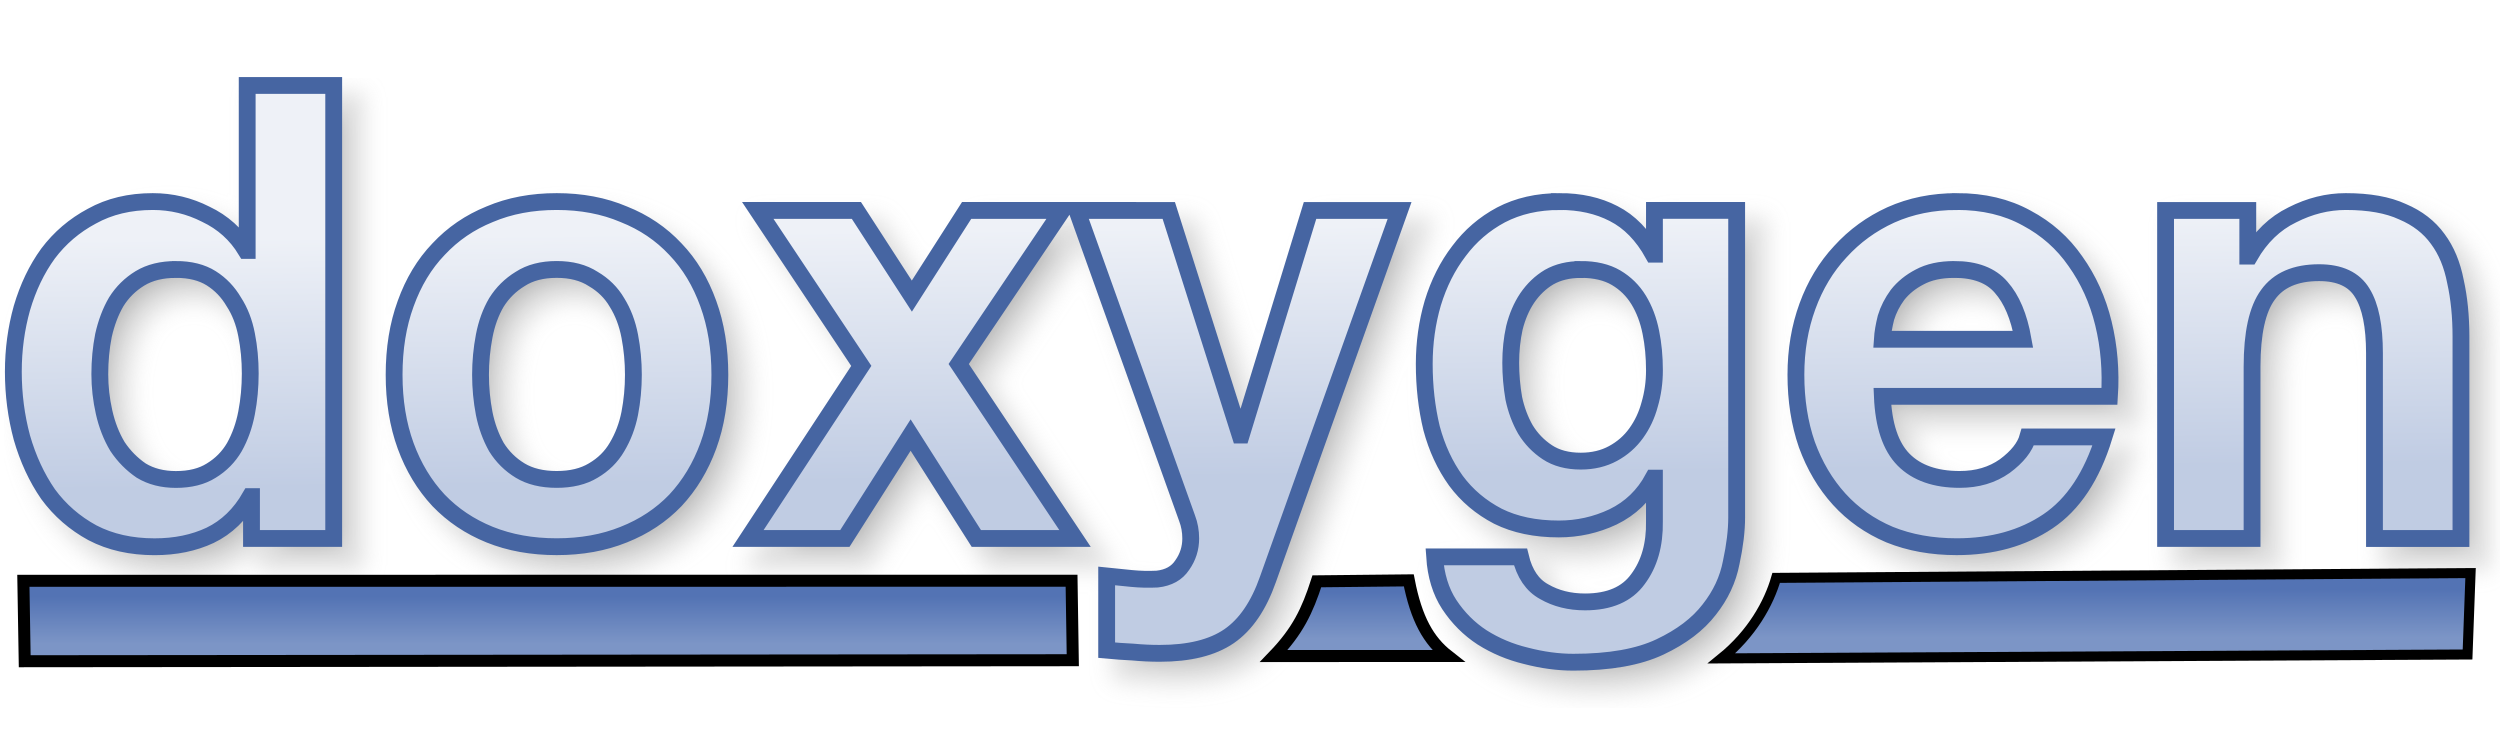
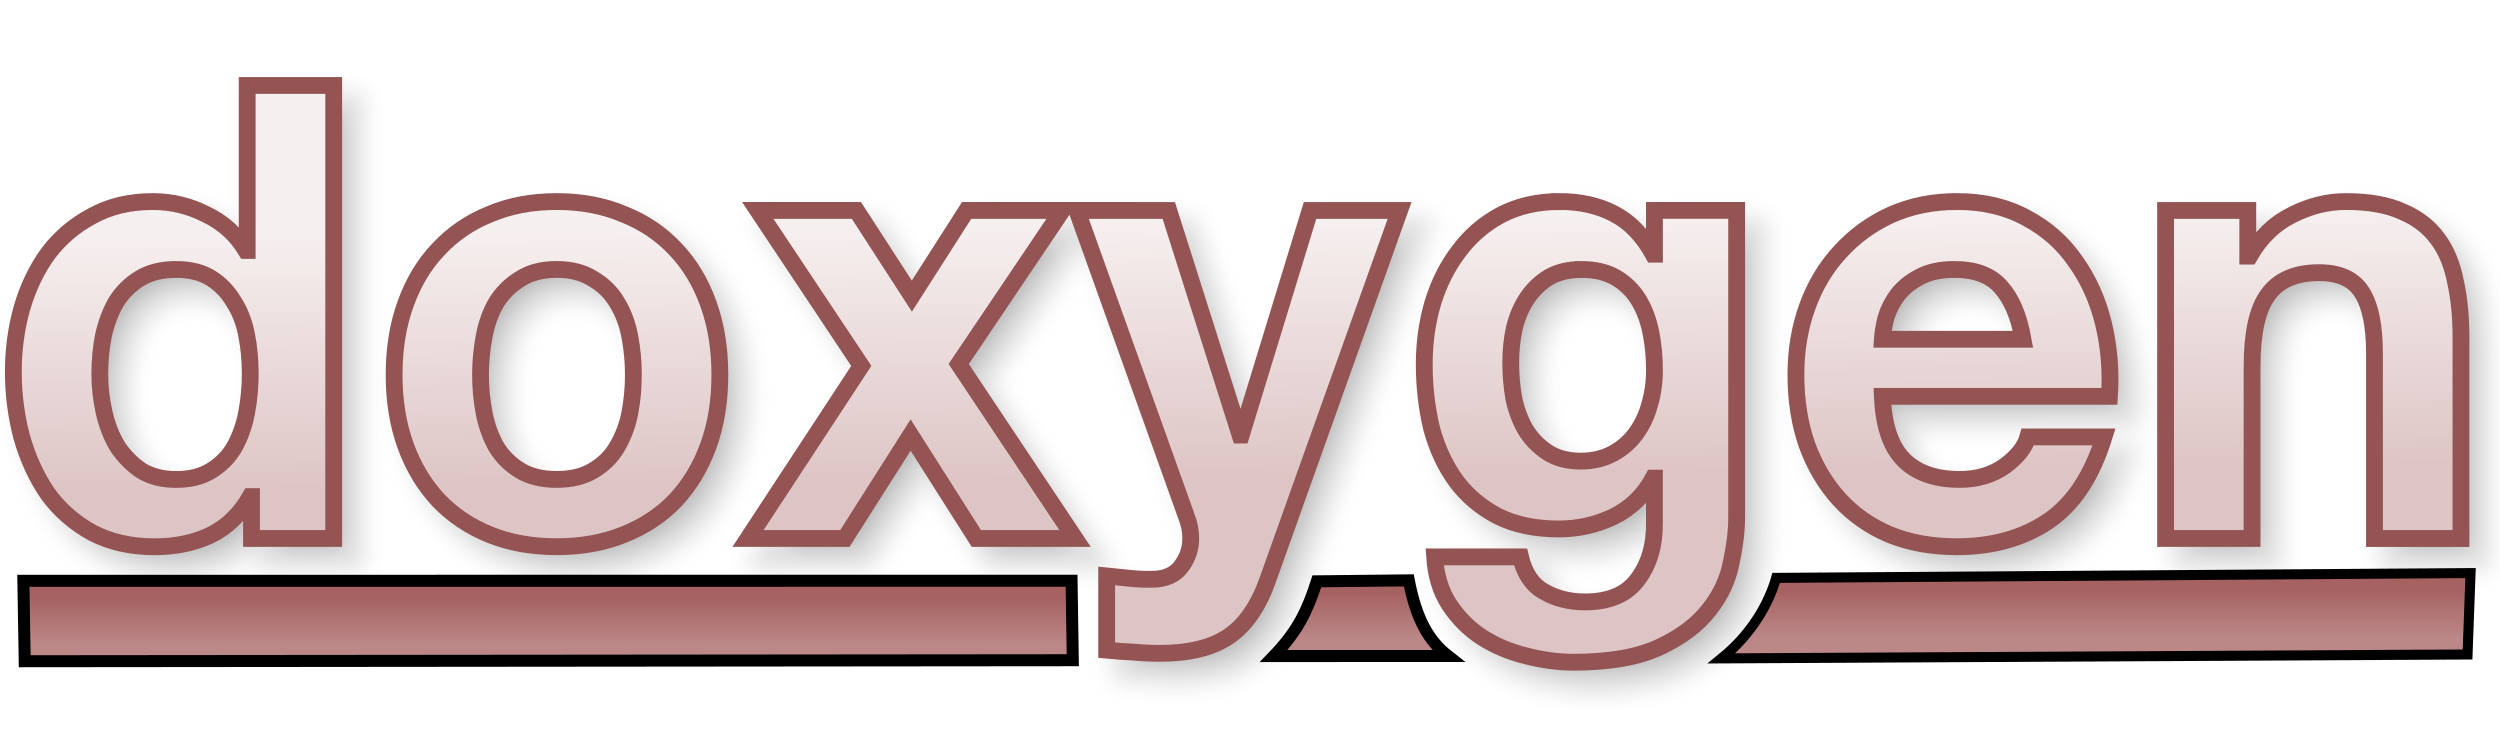
<svg xmlns="http://www.w3.org/2000/svg" xmlns:xlink="http://www.w3.org/1999/xlink" version="1.1" viewBox="0 0 104 31">
  <defs>
    <linearGradient id="a">
-       <stop stop-color="#5373B4" offset="0" />
-       <stop stop-color="#7C95C6" offset="1" />
+       <stop stop-color="#A66161" offset="0" />
+       <stop stop-color="#BB8787" offset="1" />
    </linearGradient>
    <linearGradient id="d" x1="31.474" x2="31.474" y1="24.821" y2="26.773" gradientUnits="userSpaceOnUse" xlink:href="#a" />
    <linearGradient id="c" x1="31.474" x2="31.474" y1="24.821" y2="26.773" gradientTransform="matrix(.6816 0 0 1.0248 72.391 -.91809)" gradientUnits="userSpaceOnUse" xlink:href="#a" />
    <linearGradient id="b" x1="56.295" x2="56.295" y1="24.622" y2="26.574" gradientUnits="userSpaceOnUse" xlink:href="#a" />
    <linearGradient id="e" x1="49.067" x2="48.956" y1="19.719" y2="9.523" gradientTransform="matrix(.97968 0 0 1.0207 -.25579 -.25579)" gradientUnits="userSpaceOnUse">
-       <stop stop-color="#C0CCE3" offset="0" />
-       <stop stop-color="#EEF1F7" offset="1" />
+       <stop stop-color="#DEC5C5" offset="0" />
+       <stop stop-color="#F6EFEF" offset="1" />
    </linearGradient>
    <filter id="f" x="-.011" y="-.045" width="1.021" height="1.091" color-interpolation-filters="sRGB">
      <feGaussianBlur stdDeviation="0.453" />
    </filter>
  </defs>
  <g>
    <path transform="translate(-2.5759 -27.848)" d="m13.609 32.203v6.863h-0.051c-0.405-0.669-0.963-1.171-1.672-1.506-0.692-0.352-1.428-0.527-2.205-0.527-0.963 0-1.807 0.203-2.533 0.607-0.726 0.387-1.334 0.906-1.824 1.557-0.473 0.651-0.835 1.409-1.088 2.272-0.236 0.845-0.355 1.724-0.355 2.639 0 0.95 0.119 1.864 0.355 2.744 0.253 0.88 0.615 1.663 1.088 2.35 0.49 0.669 1.107 1.207 1.85 1.611 0.743 0.387 1.604 0.58 2.584 0.58 0.861 0 1.631-0.158 2.307-0.475 0.692-0.334 1.25-0.872 1.672-1.611h0.051v1.742h3.42v-18.846zm12.875 4.83c-1.03 0-1.96 0.175-2.787 0.527-0.828 0.334-1.536 0.82-2.127 1.453-0.591 0.616-1.048 1.372-1.369 2.269-0.321 0.88-0.48 1.866-0.48 2.957s0.16 2.075 0.48 2.955c0.321 0.88 0.778 1.636 1.369 2.269 0.591 0.616 1.299 1.091 2.127 1.426 0.828 0.334 1.757 0.502 2.787 0.502 1.03 0 1.96-0.168 2.787-0.502 0.844-0.334 1.561-0.81 2.152-1.426 0.591-0.633 1.048-1.39 1.369-2.269 0.321-0.88 0.48-1.864 0.48-2.955s-0.16-2.077-0.48-2.957c-0.321-0.897-0.778-1.654-1.369-2.269-0.591-0.633-1.308-1.119-2.152-1.453-0.828-0.352-1.757-0.527-2.787-0.527zm41.715 0c-0.912 0-1.722 0.185-2.432 0.555-0.692 0.37-1.275 0.87-1.748 1.504-0.473 0.616-0.837 1.337-1.09 2.164-0.236 0.809-0.354 1.655-0.354 2.535 0 0.933 0.1 1.821 0.303 2.666 0.22 0.827 0.558 1.556 1.014 2.189 0.456 0.616 1.039 1.109 1.748 1.478 0.709 0.352 1.554 0.529 2.533 0.529 0.794 0 1.545-0.168 2.254-0.502 0.726-0.352 1.283-0.89 1.672-1.611h0.051v1.795c0.017 0.968-0.211 1.769-0.684 2.402-0.456 0.633-1.19 0.951-2.203 0.951-0.642 0-1.208-0.142-1.697-0.424-0.49-0.264-0.819-0.747-0.988-1.451h-3.572c0.051 0.774 0.253 1.435 0.607 1.98 0.372 0.563 0.829 1.019 1.369 1.371 0.557 0.352 1.166 0.607 1.824 0.766 0.676 0.176 1.333 0.266 1.975 0.266 1.503 0 2.703-0.212 3.598-0.635 0.895-0.422 1.58-0.941 2.053-1.557 0.473-0.598 0.777-1.249 0.912-1.953 0.152-0.704 0.227-1.329 0.227-1.875v-12.775h-3.42v1.822h-0.051c-0.439-0.792-0.988-1.355-1.647-1.69-0.642-0.334-1.393-0.502-2.254-0.502zm16.523 0c-0.996 0-1.909 0.185-2.736 0.555-0.811 0.37-1.512 0.88-2.103 1.531-0.591 0.633-1.046 1.39-1.367 2.269s-0.48 1.831-0.48 2.852c0 1.056 0.151 2.022 0.455 2.902 0.321 0.88 0.768 1.636 1.342 2.269 0.574 0.633 1.276 1.127 2.103 1.478 0.828 0.334 1.757 0.502 2.787 0.502 1.486 0 2.752-0.353 3.799-1.057 1.047-0.704 1.825-1.873 2.332-3.51h-3.168c-0.118 0.422-0.439 0.828-0.963 1.215-0.524 0.37-1.147 0.553-1.873 0.553-1.013 0-1.792-0.273-2.332-0.818-0.54-0.545-0.836-1.425-0.887-2.639h9.449c0.068-1.056-0.016-2.067-0.252-3.035-0.236-0.968-0.626-1.829-1.166-2.586-0.524-0.757-1.2-1.355-2.027-1.795-0.828-0.458-1.797-0.688-2.912-0.688zm16.189 0c-0.76 0-1.502 0.185-2.228 0.555-0.726 0.352-1.317 0.923-1.773 1.715h-0.076v-1.9h-3.42v13.646h3.598v-7.152c0-1.39 0.219-2.384 0.658-2.982 0.439-0.616 1.149-0.924 2.129-0.924 0.861 0 1.461 0.281 1.799 0.844 0.338 0.545 0.506 1.382 0.506 2.508v7.707h3.598v-8.393c0-0.845-0.076-1.611-0.229-2.297-0.135-0.704-0.38-1.292-0.734-1.768-0.355-0.493-0.844-0.873-1.469-1.137-0.608-0.282-1.395-0.422-2.357-0.422zm-66.063 0.369 4.307 6.467-4.713 7.18h4.029l2.736-4.303 2.734 4.303h4.106l-4.84-7.258 4.307-6.389h-3.977l-2.279 3.564-2.307-3.564zm13.275 0 4.584 12.803c0.101 0.264 0.152 0.545 0.152 0.844 0 0.405-0.117 0.775-0.354 1.109-0.22 0.334-0.566 0.527-1.039 0.58-0.355 0.018-0.71 0.01-1.065-0.025-0.355-0.035-0.701-0.07-1.039-0.105v3.088c0.372 0.035 0.735 0.061 1.09 0.078 0.372 0.035 0.744 0.053 1.115 0.053 1.233 0 2.194-0.238 2.887-0.713 0.692-0.475 1.233-1.266 1.621-2.375l5.473-15.336h-3.725l-2.861 9.344h-0.051l-2.965-9.344zm-37.48 2.455c0.591 0 1.082 0.123 1.471 0.369 0.388 0.246 0.699 0.572 0.936 0.977 0.253 0.387 0.432 0.845 0.533 1.373 0.101 0.51 0.152 1.048 0.152 1.611 0 0.563-0.051 1.107-0.152 1.635-0.101 0.528-0.271 1.004-0.508 1.426-0.236 0.405-0.556 0.73-0.961 0.977-0.388 0.246-0.88 0.369-1.471 0.369-0.557 0-1.038-0.123-1.443-0.369-0.388-0.264-0.718-0.597-0.988-1.002-0.253-0.422-0.438-0.898-0.557-1.426s-0.178-1.056-0.178-1.584c-1e-7 -0.563 0.051-1.099 0.152-1.609 0.118-0.528 0.295-0.996 0.531-1.4 0.253-0.405 0.583-0.73 0.988-0.977 0.405-0.246 0.903-0.369 1.494-0.369zm15.84 0c0.608 0 1.114 0.133 1.52 0.396 0.422 0.246 0.752 0.572 0.988 0.977 0.253 0.405 0.43 0.871 0.531 1.398 0.101 0.528 0.152 1.066 0.152 1.611 0 0.545-0.051 1.081-0.152 1.609-0.101 0.51-0.278 0.976-0.531 1.398-0.236 0.405-0.566 0.73-0.988 0.977-0.405 0.246-0.912 0.369-1.52 0.369-0.608 0-1.114-0.123-1.52-0.369s-0.735-0.572-0.988-0.977c-0.236-0.422-0.406-0.888-0.508-1.398-0.101-0.528-0.152-1.064-0.152-1.609 0-0.545 0.051-1.083 0.152-1.611 0.101-0.528 0.271-0.994 0.508-1.398 0.253-0.405 0.583-0.73 0.988-0.977 0.405-0.264 0.912-0.396 1.52-0.396zm42.602 0c0.591 0 1.08 0.115 1.469 0.344 0.388 0.229 0.701 0.537 0.938 0.924 0.236 0.387 0.406 0.835 0.508 1.346 0.101 0.493 0.15 1.021 0.15 1.584 0 0.493-0.066 0.968-0.201 1.426-0.118 0.44-0.305 0.836-0.559 1.188-0.253 0.352-0.574 0.633-0.963 0.844-0.388 0.211-0.835 0.318-1.342 0.318-0.557 0-1.021-0.125-1.393-0.371-0.372-0.246-0.676-0.562-0.912-0.949-0.22-0.387-0.381-0.818-0.482-1.293-0.084-0.493-0.127-0.986-0.127-1.478 0-0.51 0.051-0.994 0.152-1.451 0.118-0.475 0.297-0.89 0.533-1.242 0.253-0.37 0.557-0.66 0.912-0.871 0.372-0.211 0.81-0.316 1.316-0.316zm15.535 0c0.878 0 1.529 0.248 1.951 0.74 0.439 0.493 0.743 1.214 0.912 2.164h-5.854c0.017-0.264 0.068-0.564 0.152-0.898 0.101-0.334 0.263-0.65 0.482-0.949 0.236-0.299 0.541-0.547 0.912-0.74 0.388-0.211 0.869-0.316 1.443-0.316z" filter="url(#f)" opacity=".3" stroke="#969696" xlink:href="#path141" />
    <path d="m0.972 24.161 43.605-0.002 0.051 3.306-43.6 0.042z" fill="url(#d)" stroke="#000" stroke-width=".5" />
-     <path d="m10.283 3.555v6.863h-0.051c-0.405-0.669-0.963-1.171-1.672-1.506-0.692-0.352-1.428-0.527-2.205-0.527-0.963 0-1.807 0.203-2.533 0.607-0.726 0.387-1.334 0.906-1.824 1.557-0.473 0.651-0.835 1.409-1.088 2.272-0.236 0.845-0.355 1.724-0.355 2.639 0 0.95 0.119 1.864 0.355 2.744 0.253 0.88 0.615 1.663 1.088 2.35 0.49 0.669 1.107 1.207 1.85 1.611 0.743 0.387 1.604 0.58 2.584 0.58 0.861 0 1.631-0.158 2.307-0.475 0.692-0.334 1.25-0.872 1.672-1.611h0.051v1.742h3.42v-18.846zm12.875 4.83c-1.03 0-1.96 0.175-2.787 0.527-0.828 0.334-1.536 0.82-2.127 1.453-0.591 0.616-1.048 1.372-1.369 2.269-0.321 0.88-0.48 1.866-0.48 2.957s0.16 2.075 0.48 2.955c0.321 0.88 0.778 1.636 1.369 2.269 0.591 0.616 1.299 1.091 2.127 1.426 0.828 0.334 1.757 0.502 2.787 0.502 1.03 0 1.96-0.168 2.787-0.502 0.844-0.334 1.561-0.81 2.152-1.426 0.591-0.633 1.048-1.39 1.369-2.269 0.321-0.88 0.48-1.864 0.48-2.955s-0.16-2.077-0.48-2.957c-0.321-0.897-0.778-1.654-1.369-2.269-0.591-0.633-1.308-1.119-2.152-1.453-0.828-0.352-1.757-0.527-2.787-0.527zm41.715 0c-0.912 0-1.722 0.185-2.432 0.555-0.692 0.37-1.275 0.87-1.748 1.504-0.473 0.616-0.837 1.337-1.09 2.164-0.236 0.809-0.354 1.655-0.354 2.535 0 0.933 0.1 1.821 0.303 2.666 0.22 0.827 0.558 1.556 1.014 2.189 0.456 0.616 1.039 1.109 1.748 1.478 0.709 0.352 1.554 0.529 2.533 0.529 0.794 0 1.545-0.168 2.254-0.502 0.726-0.352 1.283-0.89 1.672-1.611h0.051v1.795c0.017 0.968-0.211 1.769-0.684 2.402-0.456 0.633-1.19 0.951-2.203 0.951-0.642 0-1.208-0.142-1.697-0.424-0.49-0.264-0.819-0.747-0.988-1.451h-3.572c0.051 0.774 0.253 1.435 0.607 1.98 0.372 0.563 0.829 1.019 1.369 1.371 0.557 0.352 1.166 0.607 1.824 0.766 0.676 0.176 1.333 0.266 1.975 0.266 1.503 0 2.703-0.212 3.598-0.635 0.895-0.422 1.58-0.941 2.053-1.557 0.473-0.598 0.777-1.249 0.912-1.953 0.152-0.704 0.227-1.329 0.227-1.875v-12.775h-3.42v1.822h-0.051c-0.439-0.792-0.988-1.355-1.647-1.69-0.642-0.334-1.393-0.502-2.254-0.502zm16.523 0c-0.996 0-1.909 0.185-2.736 0.555-0.811 0.37-1.512 0.88-2.103 1.531-0.591 0.633-1.046 1.39-1.367 2.269s-0.48 1.831-0.48 2.852c0 1.056 0.151 2.022 0.455 2.902 0.321 0.88 0.768 1.636 1.342 2.269 0.574 0.633 1.276 1.127 2.103 1.478 0.828 0.334 1.757 0.502 2.787 0.502 1.486 0 2.752-0.353 3.799-1.057 1.047-0.704 1.825-1.873 2.332-3.51h-3.168c-0.118 0.422-0.439 0.828-0.963 1.215-0.524 0.37-1.147 0.553-1.873 0.553-1.013 0-1.792-0.273-2.332-0.818-0.54-0.545-0.836-1.425-0.887-2.639h9.449c0.068-1.056-0.016-2.067-0.252-3.035-0.236-0.968-0.626-1.829-1.166-2.586-0.524-0.757-1.2-1.355-2.027-1.795-0.828-0.458-1.797-0.688-2.912-0.688zm16.189 0c-0.76 0-1.502 0.185-2.228 0.555-0.726 0.352-1.317 0.923-1.773 1.715h-0.076v-1.9h-3.42v13.646h3.598v-7.152c0-1.39 0.219-2.384 0.658-2.982 0.439-0.616 1.149-0.924 2.129-0.924 0.861 0 1.461 0.281 1.799 0.844 0.338 0.545 0.506 1.382 0.506 2.508v7.707h3.598v-8.393c0-0.845-0.076-1.611-0.229-2.297-0.135-0.704-0.38-1.292-0.734-1.768-0.355-0.493-0.844-0.873-1.469-1.137-0.608-0.282-1.395-0.422-2.357-0.422zm-66.062 0.369 4.307 6.467-4.713 7.18h4.029l2.736-4.303 2.734 4.303h4.106l-4.84-7.258 4.307-6.389h-3.977l-2.279 3.564-2.307-3.564zm13.275 0 4.584 12.803c0.101 0.264 0.152 0.545 0.152 0.844 0 0.405-0.117 0.775-0.354 1.109-0.22 0.334-0.566 0.527-1.039 0.58-0.355 0.018-0.71 0.01-1.065-0.025-0.355-0.035-0.701-0.07-1.039-0.105v3.088c0.372 0.035 0.735 0.061 1.09 0.078 0.372 0.035 0.744 0.053 1.115 0.053 1.233 0 2.194-0.238 2.887-0.713 0.692-0.475 1.233-1.266 1.621-2.375l5.473-15.336h-3.725l-2.861 9.344h-0.051l-2.965-9.344zm-37.48 2.455c0.591 0 1.082 0.123 1.471 0.369s0.699 0.572 0.936 0.977c0.253 0.387 0.432 0.845 0.533 1.373 0.101 0.51 0.152 1.048 0.152 1.611 0 0.563-0.051 1.107-0.152 1.635-0.101 0.528-0.271 1.004-0.508 1.426-0.236 0.405-0.556 0.73-0.961 0.977-0.388 0.246-0.88 0.369-1.471 0.369-0.557 0-1.038-0.123-1.443-0.369-0.388-0.264-0.718-0.597-0.988-1.002-0.253-0.422-0.438-0.898-0.557-1.426s-0.178-1.056-0.178-1.584c-1e-7 -0.563 0.051-1.099 0.152-1.609 0.118-0.528 0.295-0.996 0.531-1.4 0.253-0.405 0.583-0.73 0.988-0.977 0.405-0.246 0.903-0.369 1.494-0.369zm15.84 0c0.608 0 1.114 0.133 1.52 0.396 0.422 0.246 0.752 0.572 0.988 0.977 0.253 0.405 0.43 0.871 0.531 1.398 0.101 0.528 0.152 1.066 0.152 1.611 0 0.545-0.051 1.081-0.152 1.609-0.101 0.51-0.278 0.976-0.531 1.398-0.236 0.405-0.566 0.73-0.988 0.977-0.405 0.246-0.912 0.369-1.52 0.369-0.608 0-1.114-0.123-1.52-0.369s-0.735-0.572-0.988-0.977c-0.236-0.422-0.406-0.888-0.508-1.398-0.101-0.528-0.152-1.064-0.152-1.609 0-0.545 0.051-1.083 0.152-1.611 0.101-0.528 0.271-0.994 0.508-1.398 0.253-0.405 0.583-0.73 0.988-0.977 0.405-0.264 0.912-0.396 1.52-0.396zm42.602 0c0.591 0 1.08 0.115 1.469 0.344 0.388 0.229 0.701 0.537 0.938 0.924 0.236 0.387 0.406 0.835 0.508 1.346 0.101 0.493 0.15 1.021 0.15 1.584 0 0.493-0.066 0.968-0.201 1.426-0.118 0.44-0.305 0.836-0.559 1.188-0.253 0.352-0.574 0.633-0.963 0.844-0.388 0.211-0.835 0.318-1.342 0.318-0.557 0-1.021-0.125-1.393-0.371-0.372-0.246-0.676-0.562-0.912-0.949-0.22-0.387-0.381-0.818-0.482-1.293-0.084-0.493-0.127-0.986-0.127-1.478 0-0.51 0.051-0.994 0.152-1.451 0.118-0.475 0.297-0.89 0.533-1.242 0.253-0.37 0.557-0.66 0.912-0.871 0.372-0.211 0.81-0.316 1.316-0.316zm15.535 0c0.878 0 1.529 0.248 1.951 0.74 0.439 0.493 0.743 1.214 0.912 2.164h-5.854c0.017-0.264 0.068-0.564 0.152-0.898 0.101-0.334 0.263-0.65 0.482-0.949 0.236-0.299 0.541-0.547 0.912-0.74 0.388-0.211 0.869-0.316 1.443-0.316z" fill="url(#e)" stroke="#4665A2" stroke-width=".7" />
+     <path d="m10.283 3.555v6.863h-0.051c-0.405-0.669-0.963-1.171-1.672-1.506-0.692-0.352-1.428-0.527-2.205-0.527-0.963 0-1.807 0.203-2.533 0.607-0.726 0.387-1.334 0.906-1.824 1.557-0.473 0.651-0.835 1.409-1.088 2.272-0.236 0.845-0.355 1.724-0.355 2.639 0 0.95 0.119 1.864 0.355 2.744 0.253 0.88 0.615 1.663 1.088 2.35 0.49 0.669 1.107 1.207 1.85 1.611 0.743 0.387 1.604 0.58 2.584 0.58 0.861 0 1.631-0.158 2.307-0.475 0.692-0.334 1.25-0.872 1.672-1.611h0.051v1.742h3.42v-18.846zm12.875 4.83c-1.03 0-1.96 0.175-2.787 0.527-0.828 0.334-1.536 0.82-2.127 1.453-0.591 0.616-1.048 1.372-1.369 2.269-0.321 0.88-0.48 1.866-0.48 2.957s0.16 2.075 0.48 2.955c0.321 0.88 0.778 1.636 1.369 2.269 0.591 0.616 1.299 1.091 2.127 1.426 0.828 0.334 1.757 0.502 2.787 0.502 1.03 0 1.96-0.168 2.787-0.502 0.844-0.334 1.561-0.81 2.152-1.426 0.591-0.633 1.048-1.39 1.369-2.269 0.321-0.88 0.48-1.864 0.48-2.955s-0.16-2.077-0.48-2.957c-0.321-0.897-0.778-1.654-1.369-2.269-0.591-0.633-1.308-1.119-2.152-1.453-0.828-0.352-1.757-0.527-2.787-0.527zm41.715 0c-0.912 0-1.722 0.185-2.432 0.555-0.692 0.37-1.275 0.87-1.748 1.504-0.473 0.616-0.837 1.337-1.09 2.164-0.236 0.809-0.354 1.655-0.354 2.535 0 0.933 0.1 1.821 0.303 2.666 0.22 0.827 0.558 1.556 1.014 2.189 0.456 0.616 1.039 1.109 1.748 1.478 0.709 0.352 1.554 0.529 2.533 0.529 0.794 0 1.545-0.168 2.254-0.502 0.726-0.352 1.283-0.89 1.672-1.611h0.051v1.795c0.017 0.968-0.211 1.769-0.684 2.402-0.456 0.633-1.19 0.951-2.203 0.951-0.642 0-1.208-0.142-1.697-0.424-0.49-0.264-0.819-0.747-0.988-1.451h-3.572c0.051 0.774 0.253 1.435 0.607 1.98 0.372 0.563 0.829 1.019 1.369 1.371 0.557 0.352 1.166 0.607 1.824 0.766 0.676 0.176 1.333 0.266 1.975 0.266 1.503 0 2.703-0.212 3.598-0.635 0.895-0.422 1.58-0.941 2.053-1.557 0.473-0.598 0.777-1.249 0.912-1.953 0.152-0.704 0.227-1.329 0.227-1.875v-12.775h-3.42v1.822h-0.051c-0.439-0.792-0.988-1.355-1.647-1.69-0.642-0.334-1.393-0.502-2.254-0.502zm16.523 0c-0.996 0-1.909 0.185-2.736 0.555-0.811 0.37-1.512 0.88-2.103 1.531-0.591 0.633-1.046 1.39-1.367 2.269s-0.48 1.831-0.48 2.852c0 1.056 0.151 2.022 0.455 2.902 0.321 0.88 0.768 1.636 1.342 2.269 0.574 0.633 1.276 1.127 2.103 1.478 0.828 0.334 1.757 0.502 2.787 0.502 1.486 0 2.752-0.353 3.799-1.057 1.047-0.704 1.825-1.873 2.332-3.51h-3.168c-0.118 0.422-0.439 0.828-0.963 1.215-0.524 0.37-1.147 0.553-1.873 0.553-1.013 0-1.792-0.273-2.332-0.818-0.54-0.545-0.836-1.425-0.887-2.639h9.449c0.068-1.056-0.016-2.067-0.252-3.035-0.236-0.968-0.626-1.829-1.166-2.586-0.524-0.757-1.2-1.355-2.027-1.795-0.828-0.458-1.797-0.688-2.912-0.688zm16.189 0c-0.76 0-1.502 0.185-2.228 0.555-0.726 0.352-1.317 0.923-1.773 1.715h-0.076v-1.9h-3.42v13.646h3.598v-7.152c0-1.39 0.219-2.384 0.658-2.982 0.439-0.616 1.149-0.924 2.129-0.924 0.861 0 1.461 0.281 1.799 0.844 0.338 0.545 0.506 1.382 0.506 2.508v7.707h3.598v-8.393c0-0.845-0.076-1.611-0.229-2.297-0.135-0.704-0.38-1.292-0.734-1.768-0.355-0.493-0.844-0.873-1.469-1.137-0.608-0.282-1.395-0.422-2.357-0.422zm-66.062 0.369 4.307 6.467-4.713 7.18h4.029l2.736-4.303 2.734 4.303h4.106l-4.84-7.258 4.307-6.389h-3.977l-2.279 3.564-2.307-3.564zm13.275 0 4.584 12.803c0.101 0.264 0.152 0.545 0.152 0.844 0 0.405-0.117 0.775-0.354 1.109-0.22 0.334-0.566 0.527-1.039 0.58-0.355 0.018-0.71 0.01-1.065-0.025-0.355-0.035-0.701-0.07-1.039-0.105v3.088c0.372 0.035 0.735 0.061 1.09 0.078 0.372 0.035 0.744 0.053 1.115 0.053 1.233 0 2.194-0.238 2.887-0.713 0.692-0.475 1.233-1.266 1.621-2.375l5.473-15.336h-3.725l-2.861 9.344h-0.051l-2.965-9.344zm-37.48 2.455c0.591 0 1.082 0.123 1.471 0.369s0.699 0.572 0.936 0.977c0.253 0.387 0.432 0.845 0.533 1.373 0.101 0.51 0.152 1.048 0.152 1.611 0 0.563-0.051 1.107-0.152 1.635-0.101 0.528-0.271 1.004-0.508 1.426-0.236 0.405-0.556 0.73-0.961 0.977-0.388 0.246-0.88 0.369-1.471 0.369-0.557 0-1.038-0.123-1.443-0.369-0.388-0.264-0.718-0.597-0.988-1.002-0.253-0.422-0.438-0.898-0.557-1.426s-0.178-1.056-0.178-1.584c-1e-7 -0.563 0.051-1.099 0.152-1.609 0.118-0.528 0.295-0.996 0.531-1.4 0.253-0.405 0.583-0.73 0.988-0.977 0.405-0.246 0.903-0.369 1.494-0.369zm15.84 0c0.608 0 1.114 0.133 1.52 0.396 0.422 0.246 0.752 0.572 0.988 0.977 0.253 0.405 0.43 0.871 0.531 1.398 0.101 0.528 0.152 1.066 0.152 1.611 0 0.545-0.051 1.081-0.152 1.609-0.101 0.51-0.278 0.976-0.531 1.398-0.236 0.405-0.566 0.73-0.988 0.977-0.405 0.246-0.912 0.369-1.52 0.369-0.608 0-1.114-0.123-1.52-0.369s-0.735-0.572-0.988-0.977c-0.236-0.422-0.406-0.888-0.508-1.398-0.101-0.528-0.152-1.064-0.152-1.609 0-0.545 0.051-1.083 0.152-1.611 0.101-0.528 0.271-0.994 0.508-1.398 0.253-0.405 0.583-0.73 0.988-0.977 0.405-0.264 0.912-0.396 1.52-0.396zm42.602 0c0.591 0 1.08 0.115 1.469 0.344 0.388 0.229 0.701 0.537 0.938 0.924 0.236 0.387 0.406 0.835 0.508 1.346 0.101 0.493 0.15 1.021 0.15 1.584 0 0.493-0.066 0.968-0.201 1.426-0.118 0.44-0.305 0.836-0.559 1.188-0.253 0.352-0.574 0.633-0.963 0.844-0.388 0.211-0.835 0.318-1.342 0.318-0.557 0-1.021-0.125-1.393-0.371-0.372-0.246-0.676-0.562-0.912-0.949-0.22-0.387-0.381-0.818-0.482-1.293-0.084-0.493-0.127-0.986-0.127-1.478 0-0.51 0.051-0.994 0.152-1.451 0.118-0.475 0.297-0.89 0.533-1.242 0.253-0.37 0.557-0.66 0.912-0.871 0.372-0.211 0.81-0.316 1.316-0.316zm15.535 0c0.878 0 1.529 0.248 1.951 0.74 0.439 0.493 0.743 1.214 0.912 2.164h-5.854c0.017-0.264 0.068-0.564 0.152-0.898 0.101-0.334 0.263-0.65 0.482-0.949 0.236-0.299 0.541-0.547 0.912-0.74 0.388-0.211 0.869-0.316 1.443-0.316z" fill="url(#e)" stroke="#955454" stroke-width=".7" />
    <path d="m52.988 27.291c0.996-1.036 1.394-1.873 1.793-3.108l3.825-0.04c0.311 1.61 0.824 2.514 1.633 3.147z" fill="url(#b)" stroke="#000" stroke-width=".5" />
    <path d="m73.89 24.04 28.885-0.201-0.125 3.388-31.033 0.162c1.262-1.023 1.966-2.286 2.272-3.349z" fill="url(#c)" stroke="#000" stroke-width=".418" />
  </g>
</svg>
